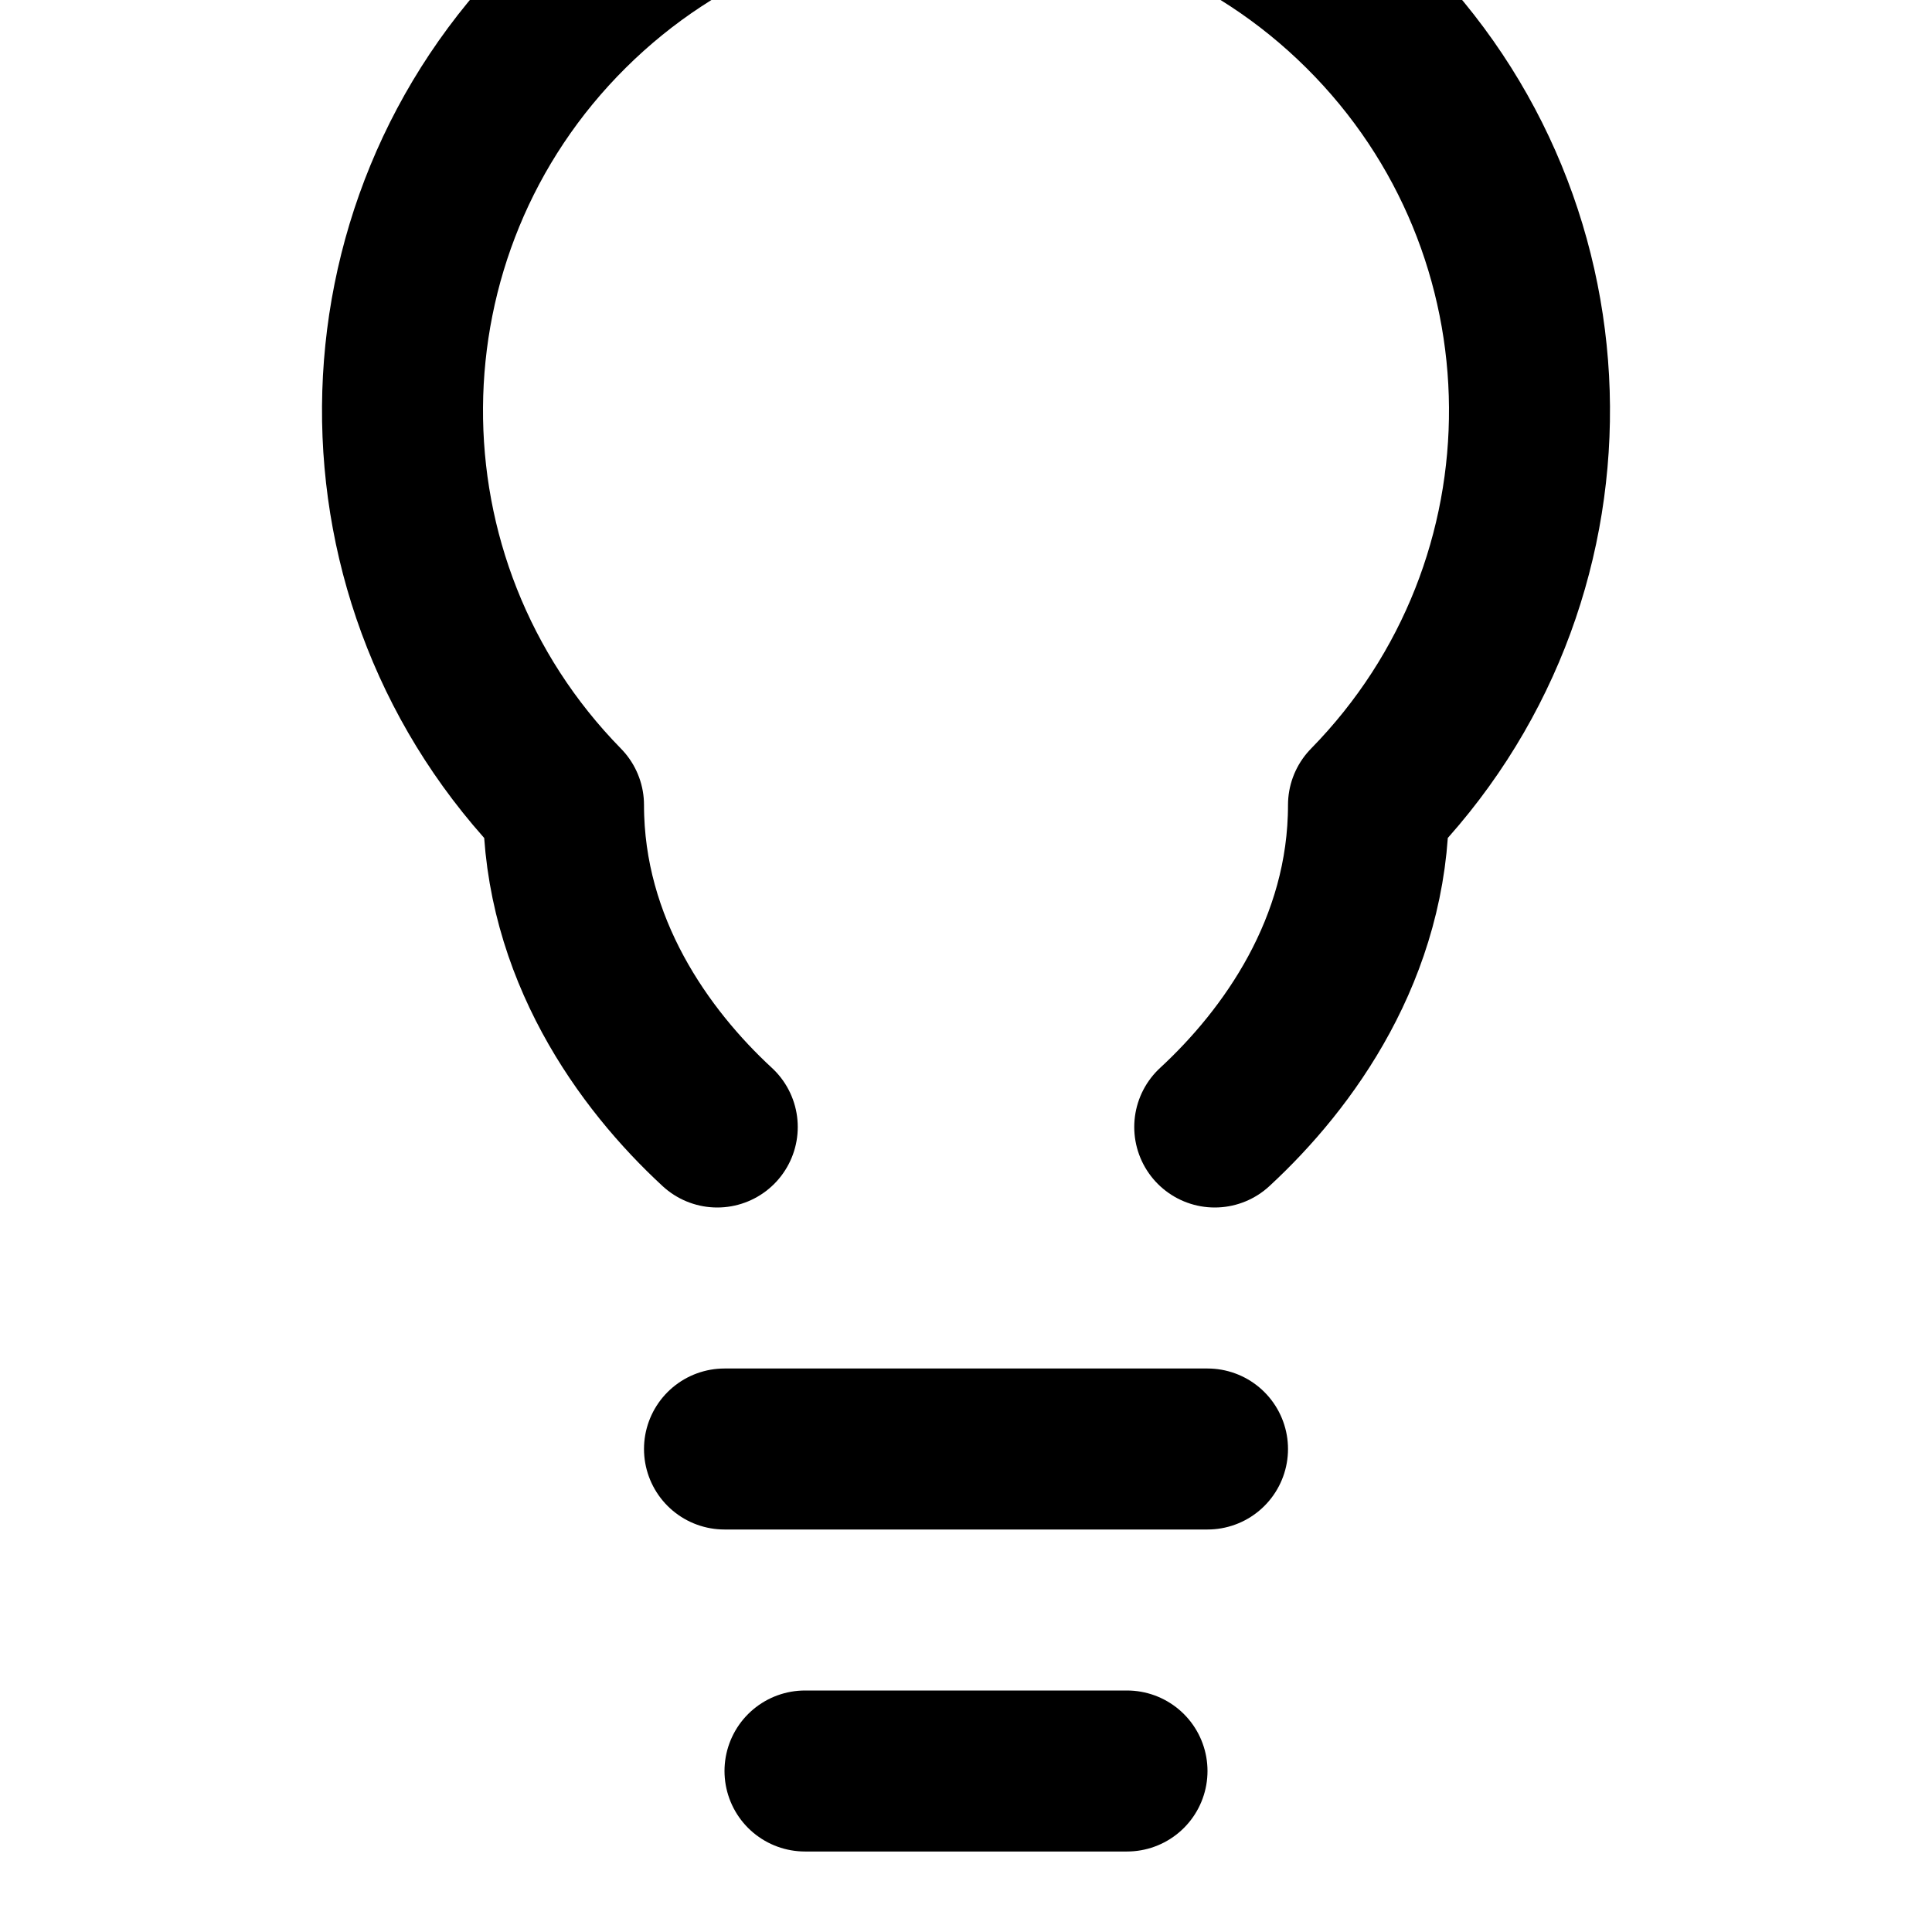
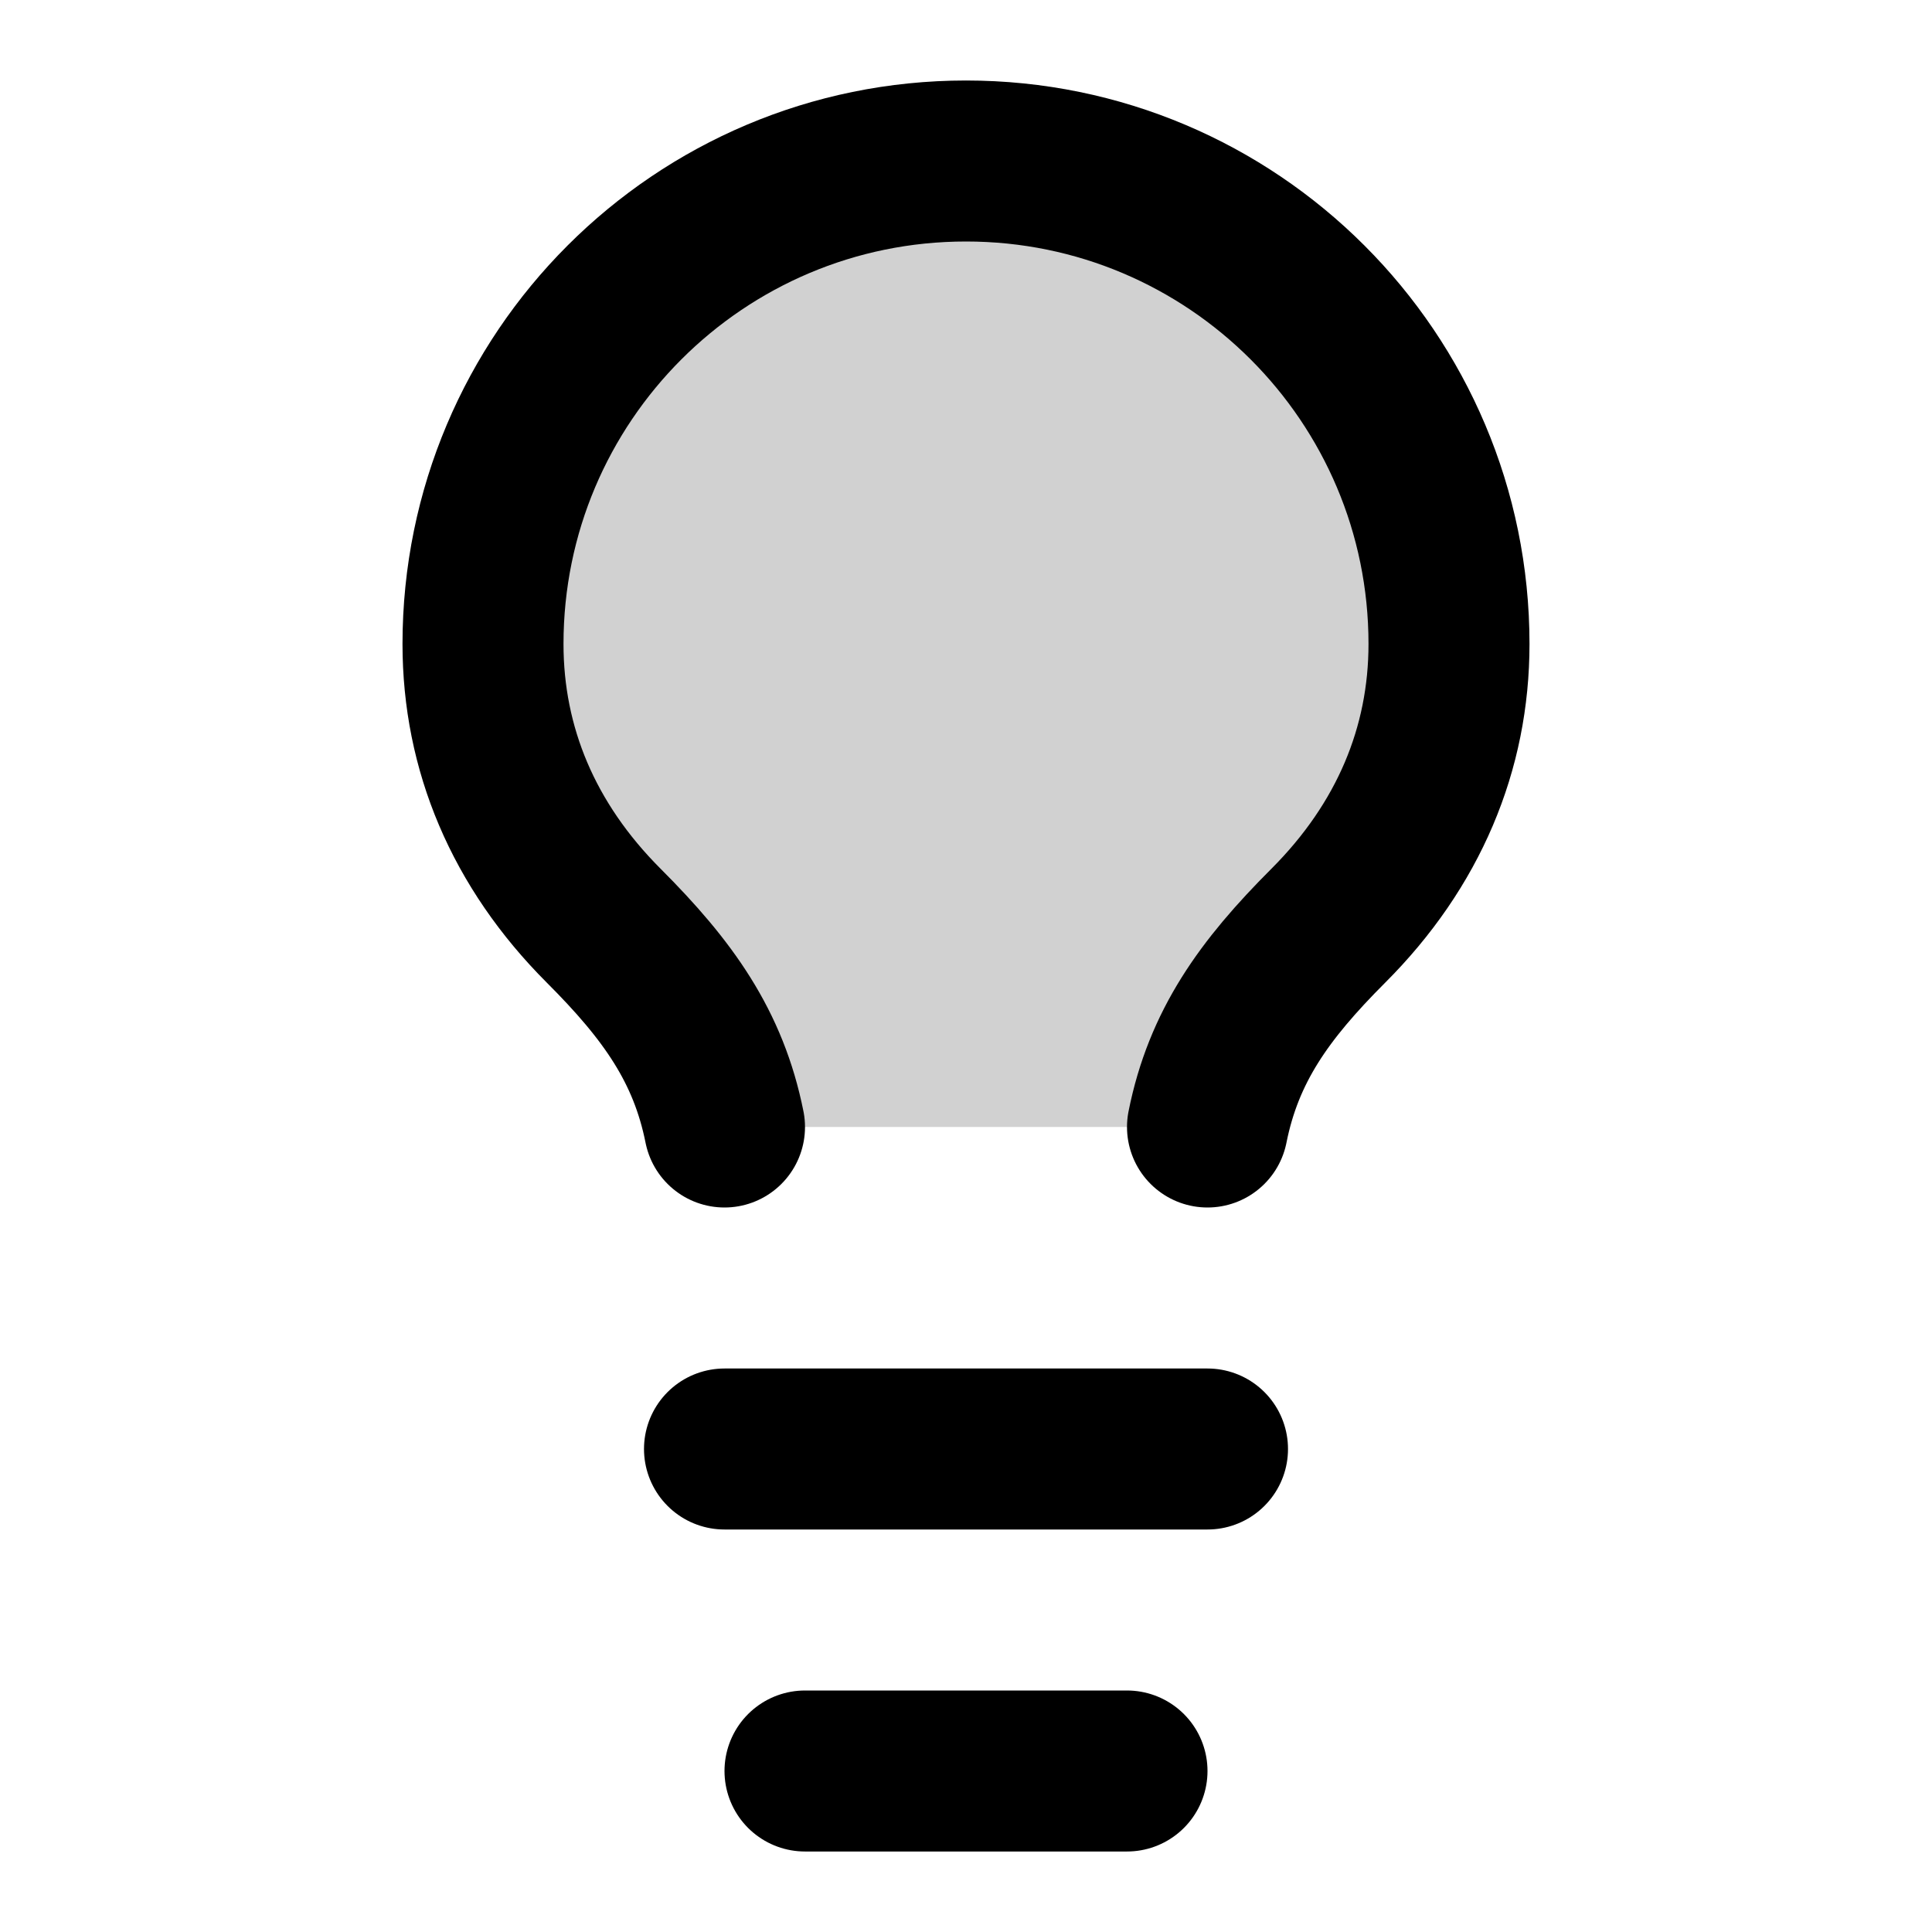
<svg xmlns="http://www.w3.org/2000/svg" viewBox="0 0 24 24" width="24" height="24" fill="none" stroke="currentColor" stroke-width="2" stroke-linecap="round" stroke-linejoin="round">
+   <style>
+     .lightbulb-glow {
+       animation: lightbulbGlowAnim 3s ease-in-out infinite alternate;
+     }
+     @keyframes lightbulbGlowAnim {
+       0% {
+         fill-opacity: 0.12;
+       }
+       100% {
+         fill-opacity: 0.32;
+       }
+     }
+   </style>
+   <path class="lightbulb-glow" d="M15 14c.2-1 .7-1.7 1.5-2.5 1-1 1.5-2.2 1.5-3.5A6 6 0 0 0 6 8c0 1.3.5 2.5 1.5 3.5.8.8 1.3 1.5 1.5 2.5" fill="currentColor" fill-opacity="0.18" />
  <path d="M9 18h6" />
  <path d="M10 22h4" />
-   <path d="M15.09 14c.91-.84 1.91-2.22 1.91-4a7 7 0 1 0-10 0c0 1.78 1 3.16 1.91 4" />
</svg>
